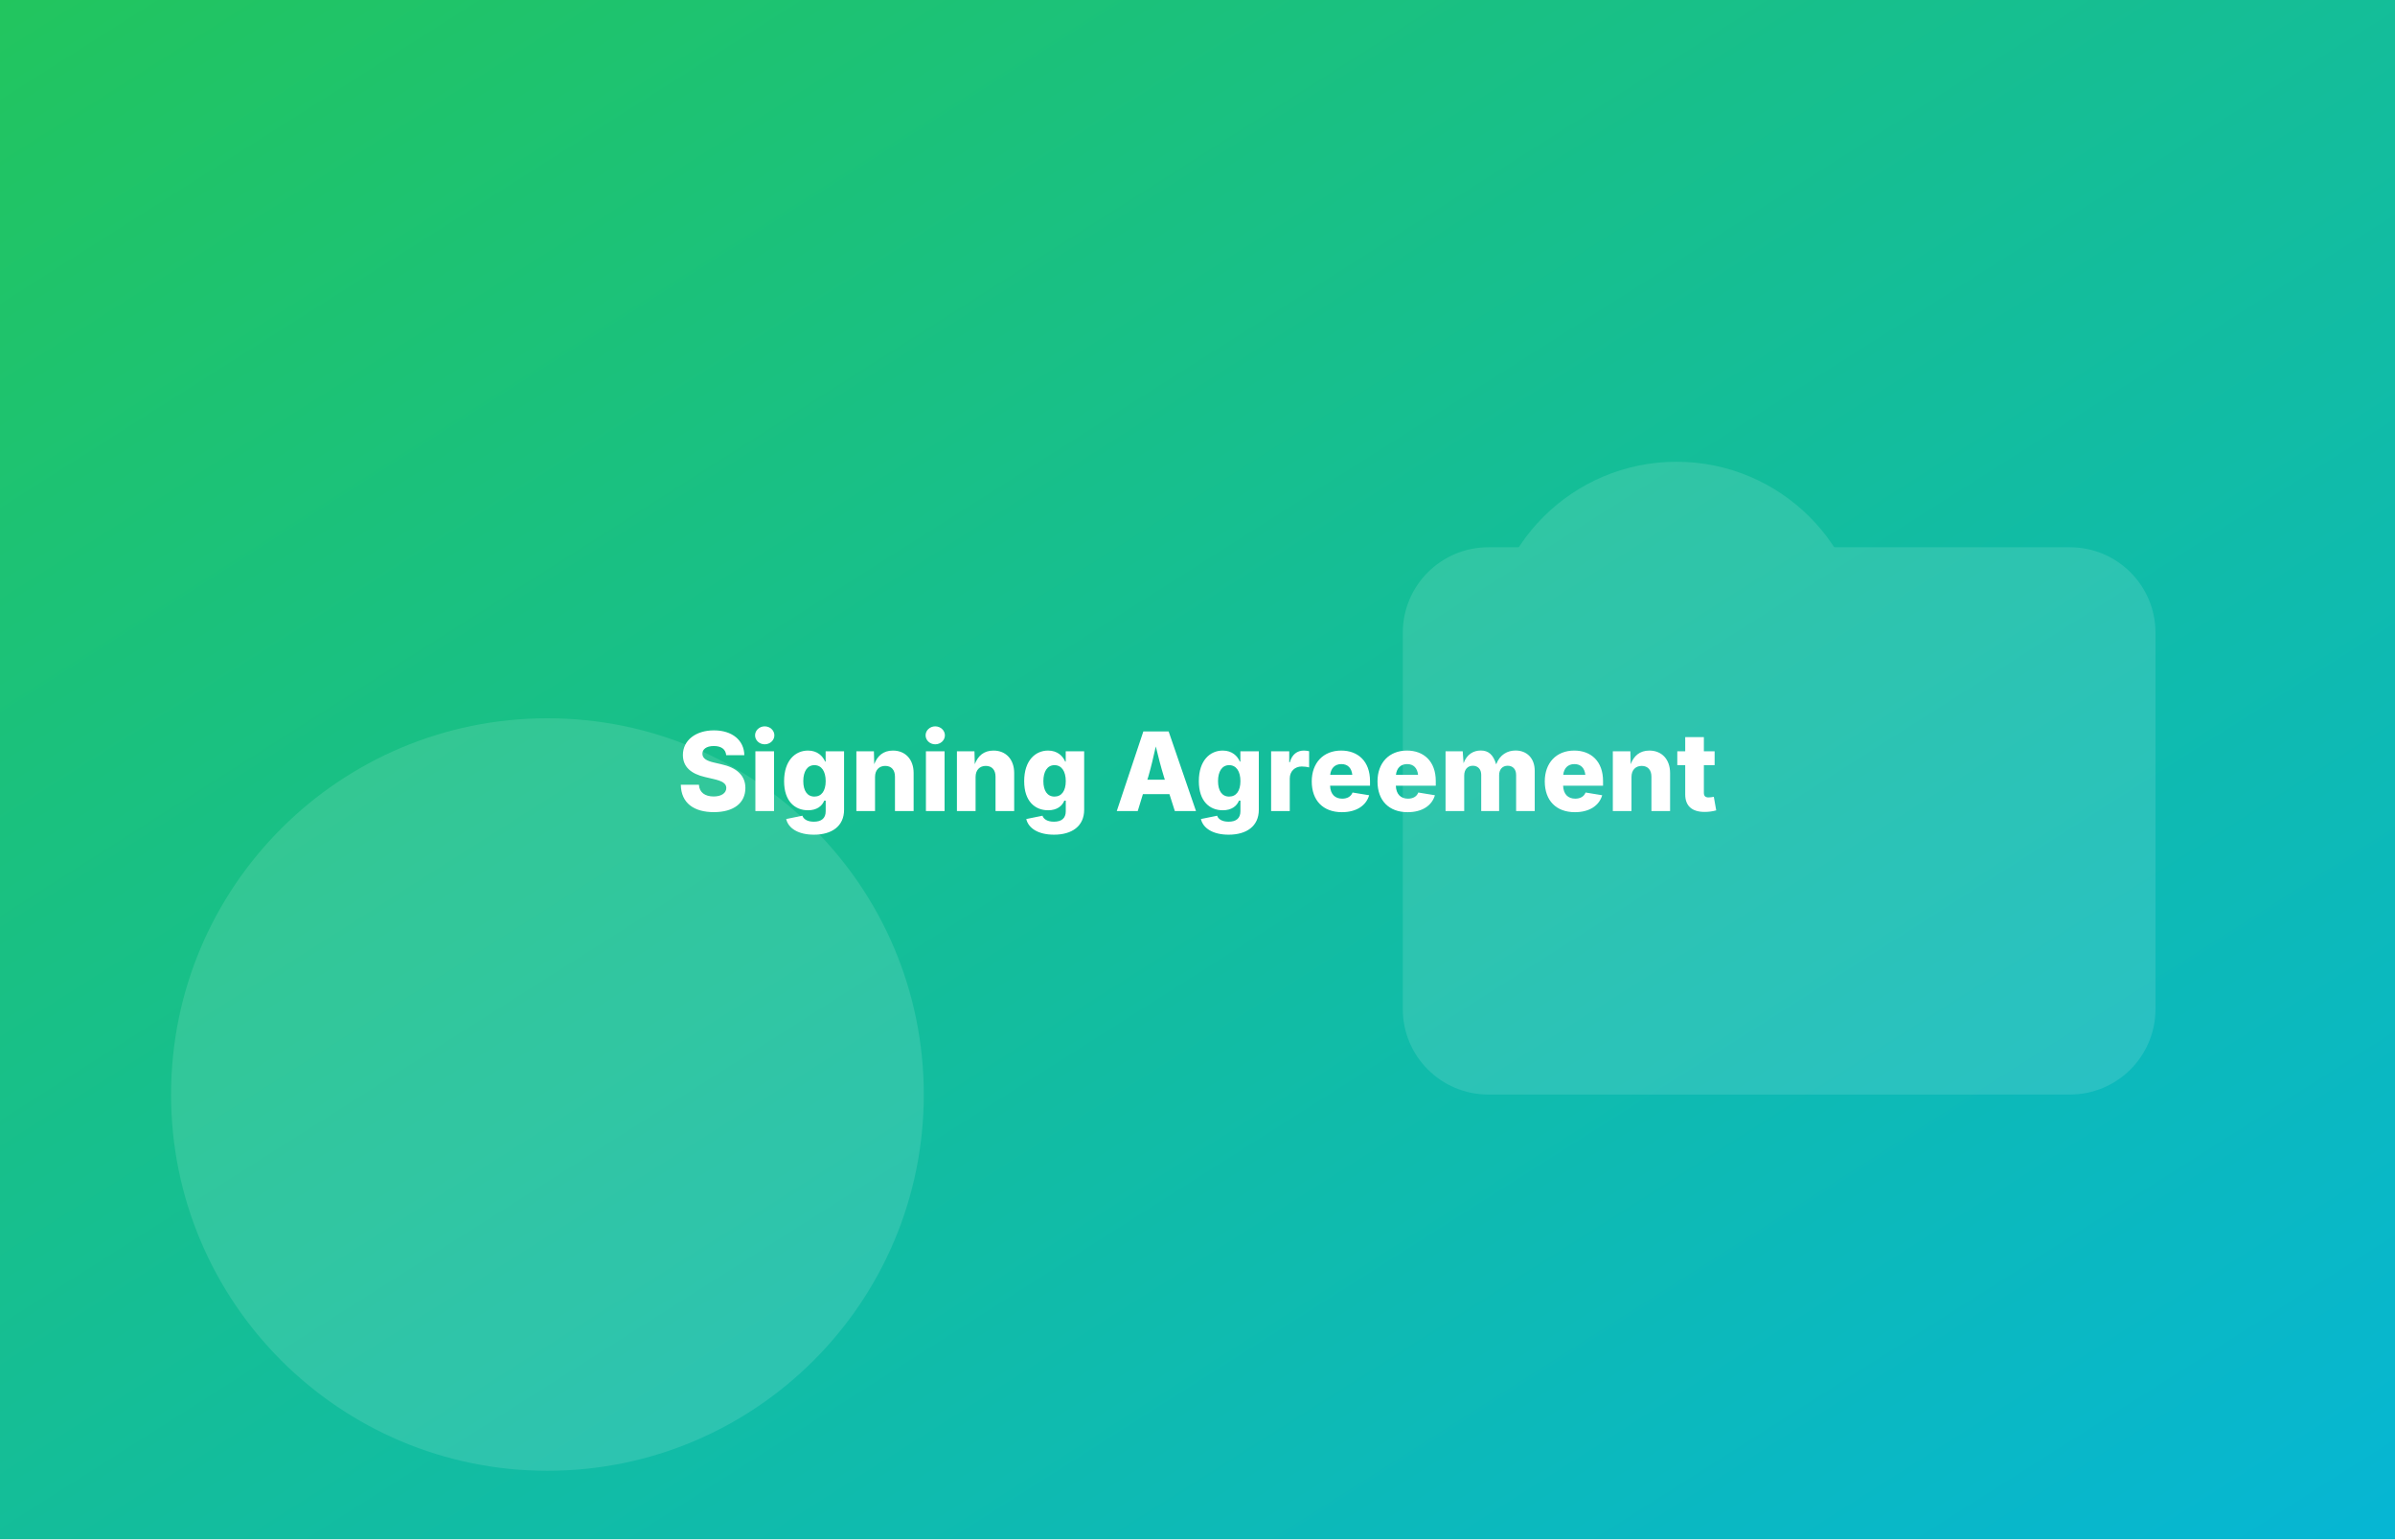
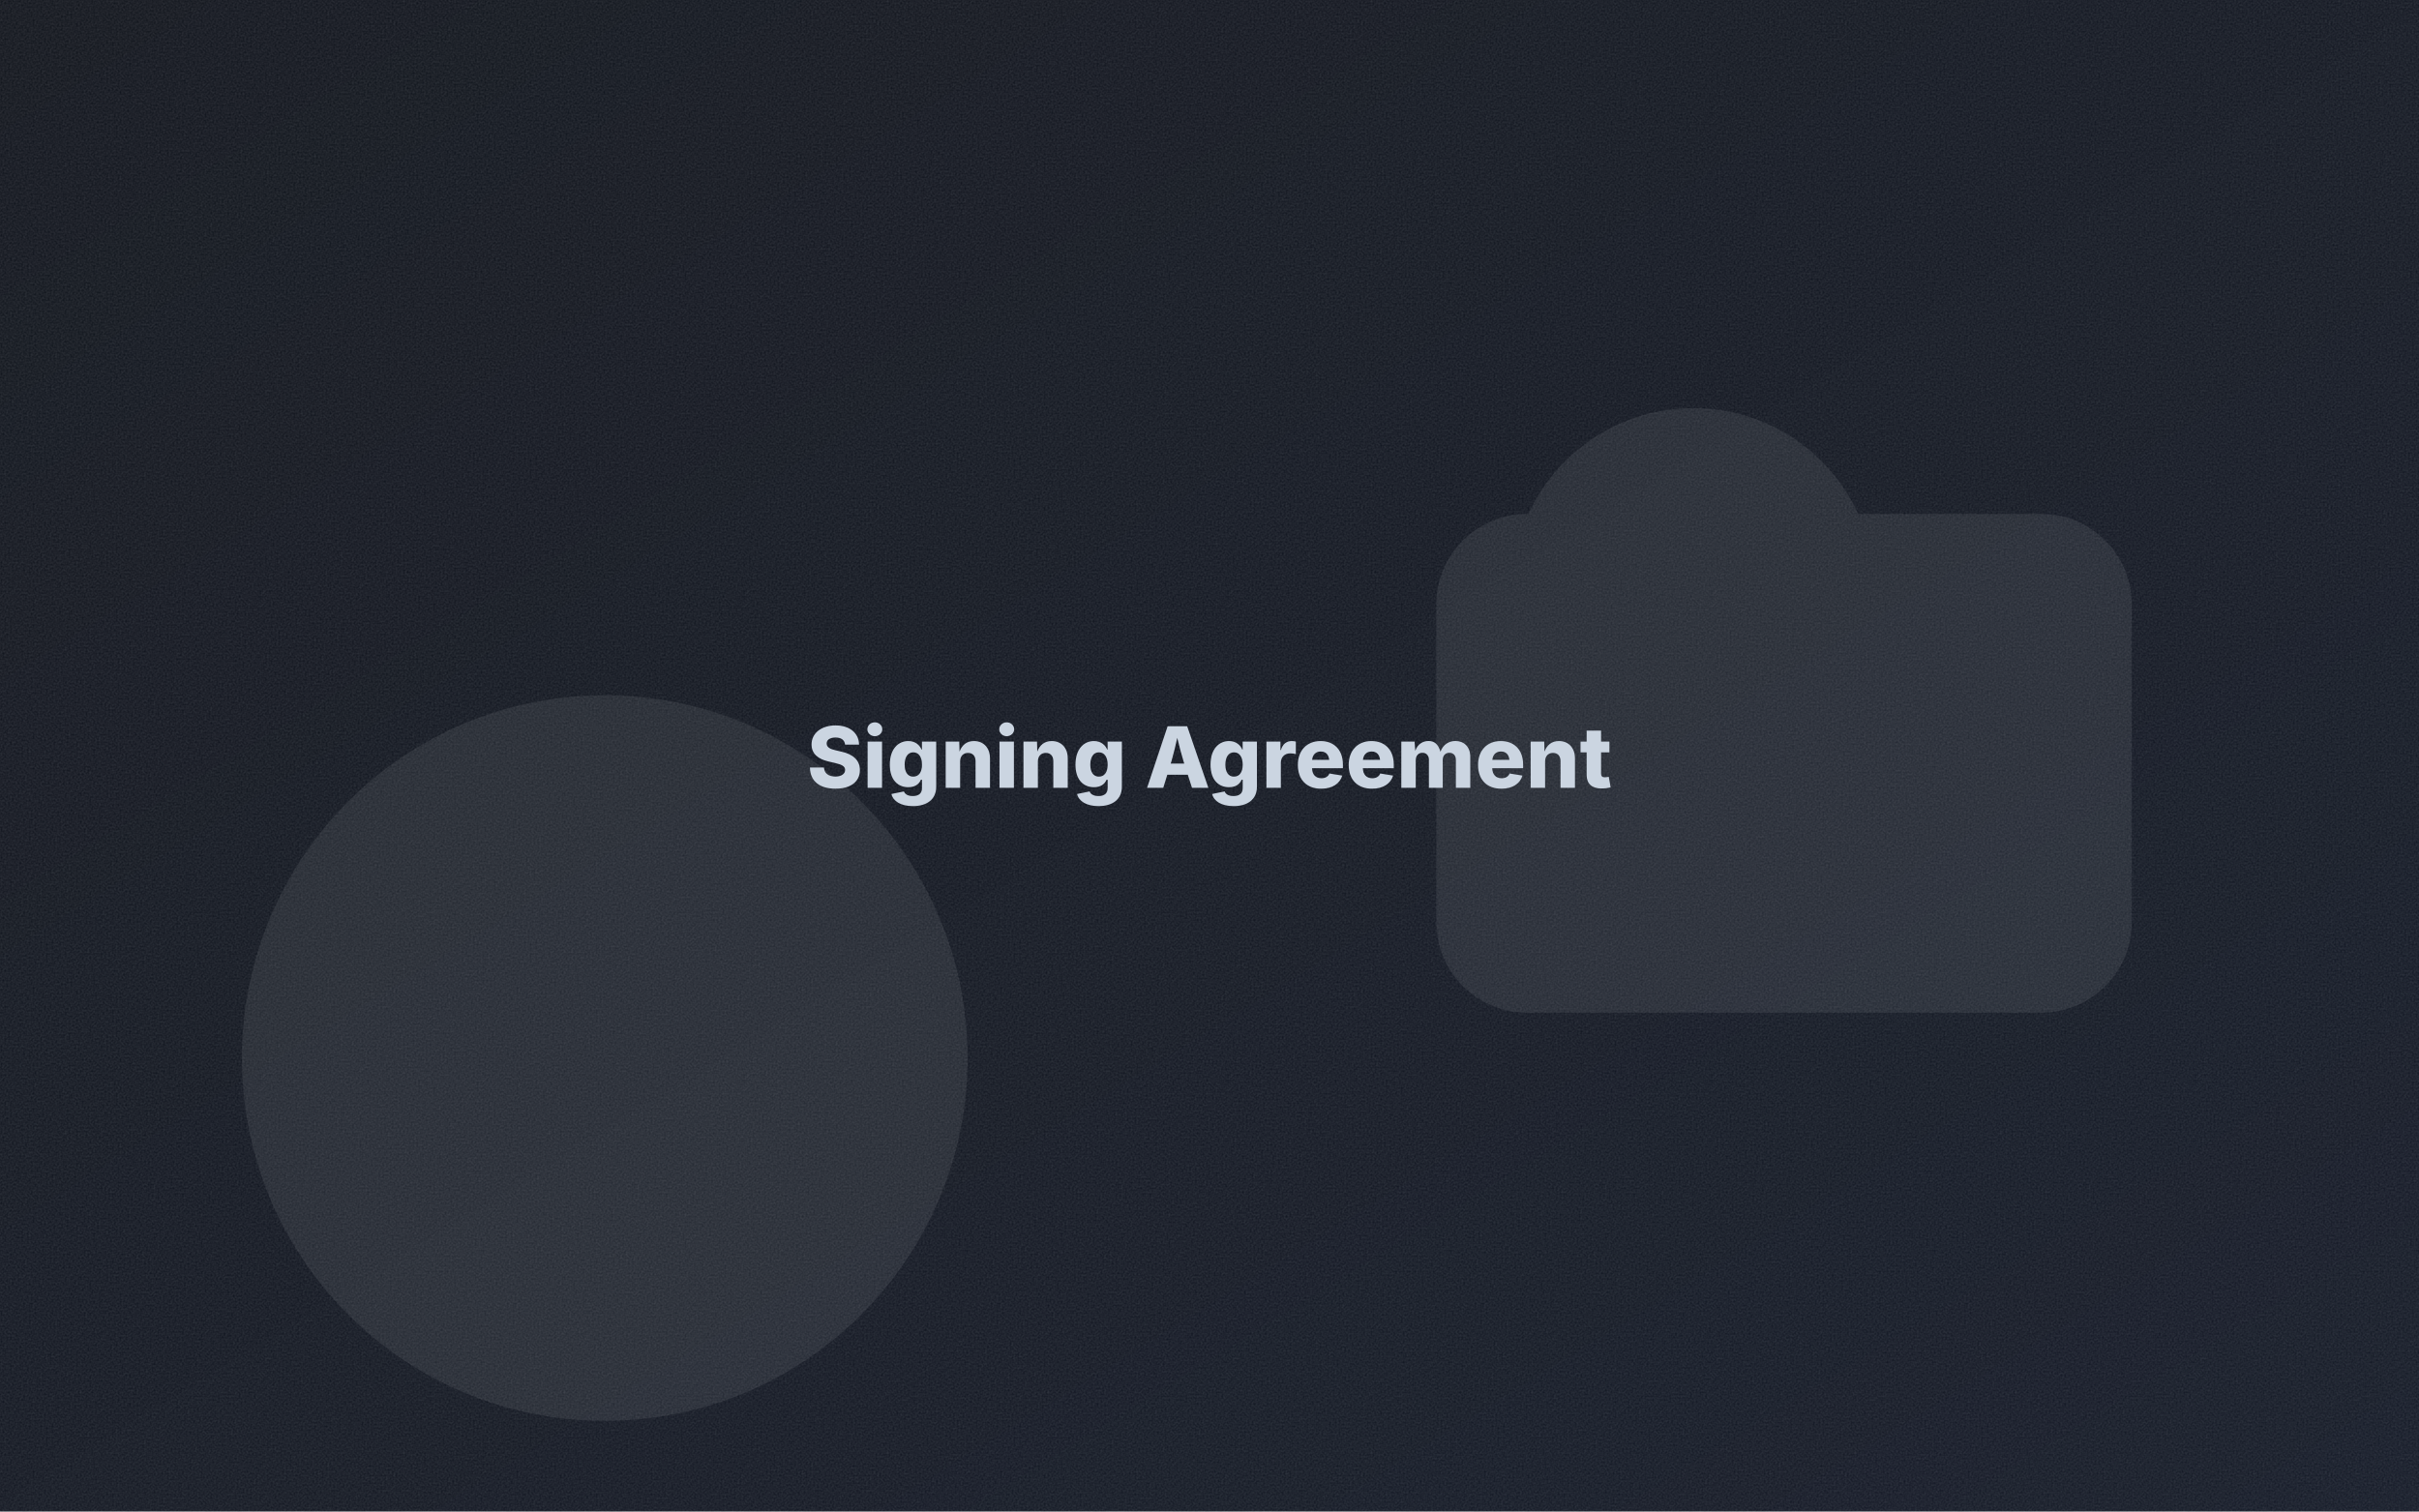
- <svg xmlns="http://www.w3.org/2000/svg" viewBox="0 0 1400 900" role="img" aria-label="Signing Agreement">
+ <svg xmlns="http://www.w3.org/2000/svg" viewBox="0 0 1600 1000" role="img" aria-label="Signing Agreement">
  <defs>
-     <linearGradient id="g" x1="0" y1="0" x2="1" y2="1">
-       <stop offset="0" stop-color="#22c55e" />
-       <stop offset="1" stop-color="#06b6d4" />
+     <linearGradient id="g" x1="0" x2="1" y1="0" y2="1">
+       <stop offset="0" stop-color="#0b0f17" />
+       <stop offset="1" stop-color="#0e1422" />
    </linearGradient>
+     <filter id="grain">
+       <feTurbulence type="fractalNoise" baseFrequency="0.8" numOctaves="1" stitchTiles="stitch" />
+       <feColorMatrix type="saturate" values="0" />
+       <feBlend mode="overlay" />
+     </filter>
  </defs>
-   <rect width="1400" height="900" fill="url(#g)" />
-   <g fill="#ffffff" opacity="0.12">
-     <circle cx="320" cy="640" r="220" />
-     <rect x="820" y="320" width="440" height="320" rx="50" />
-     <circle cx="980" cy="380" r="110" />
+   <rect width="1600" height="1000" fill="url(#g)" />
+   <g fill="#fff" opacity="0.08">
+     <circle cx="400" cy="700" r="240" />
+     <rect x="950" y="340" rx="60" width="460" height="330" />
+     <circle cx="1120" cy="390" r="120" />
  </g>
-   <text x="50%" y="50%" text-anchor="middle" dominant-baseline="middle" font-family="Inter, system-ui, -apple-system" font-weight="800" font-size="64" fill="#ffffff">
+   <g filter="url(#grain)" opacity=".15">
+     <rect width="1600" height="1000" fill="#000" />
+   </g>
+   <text x="50%" y="50%" text-anchor="middle" dominant-baseline="middle" font-family="Inter, system-ui, -apple-system" font-weight="800" font-size="56" fill="#cbd5e1">
    Signing Agreement
  </text>
</svg>
